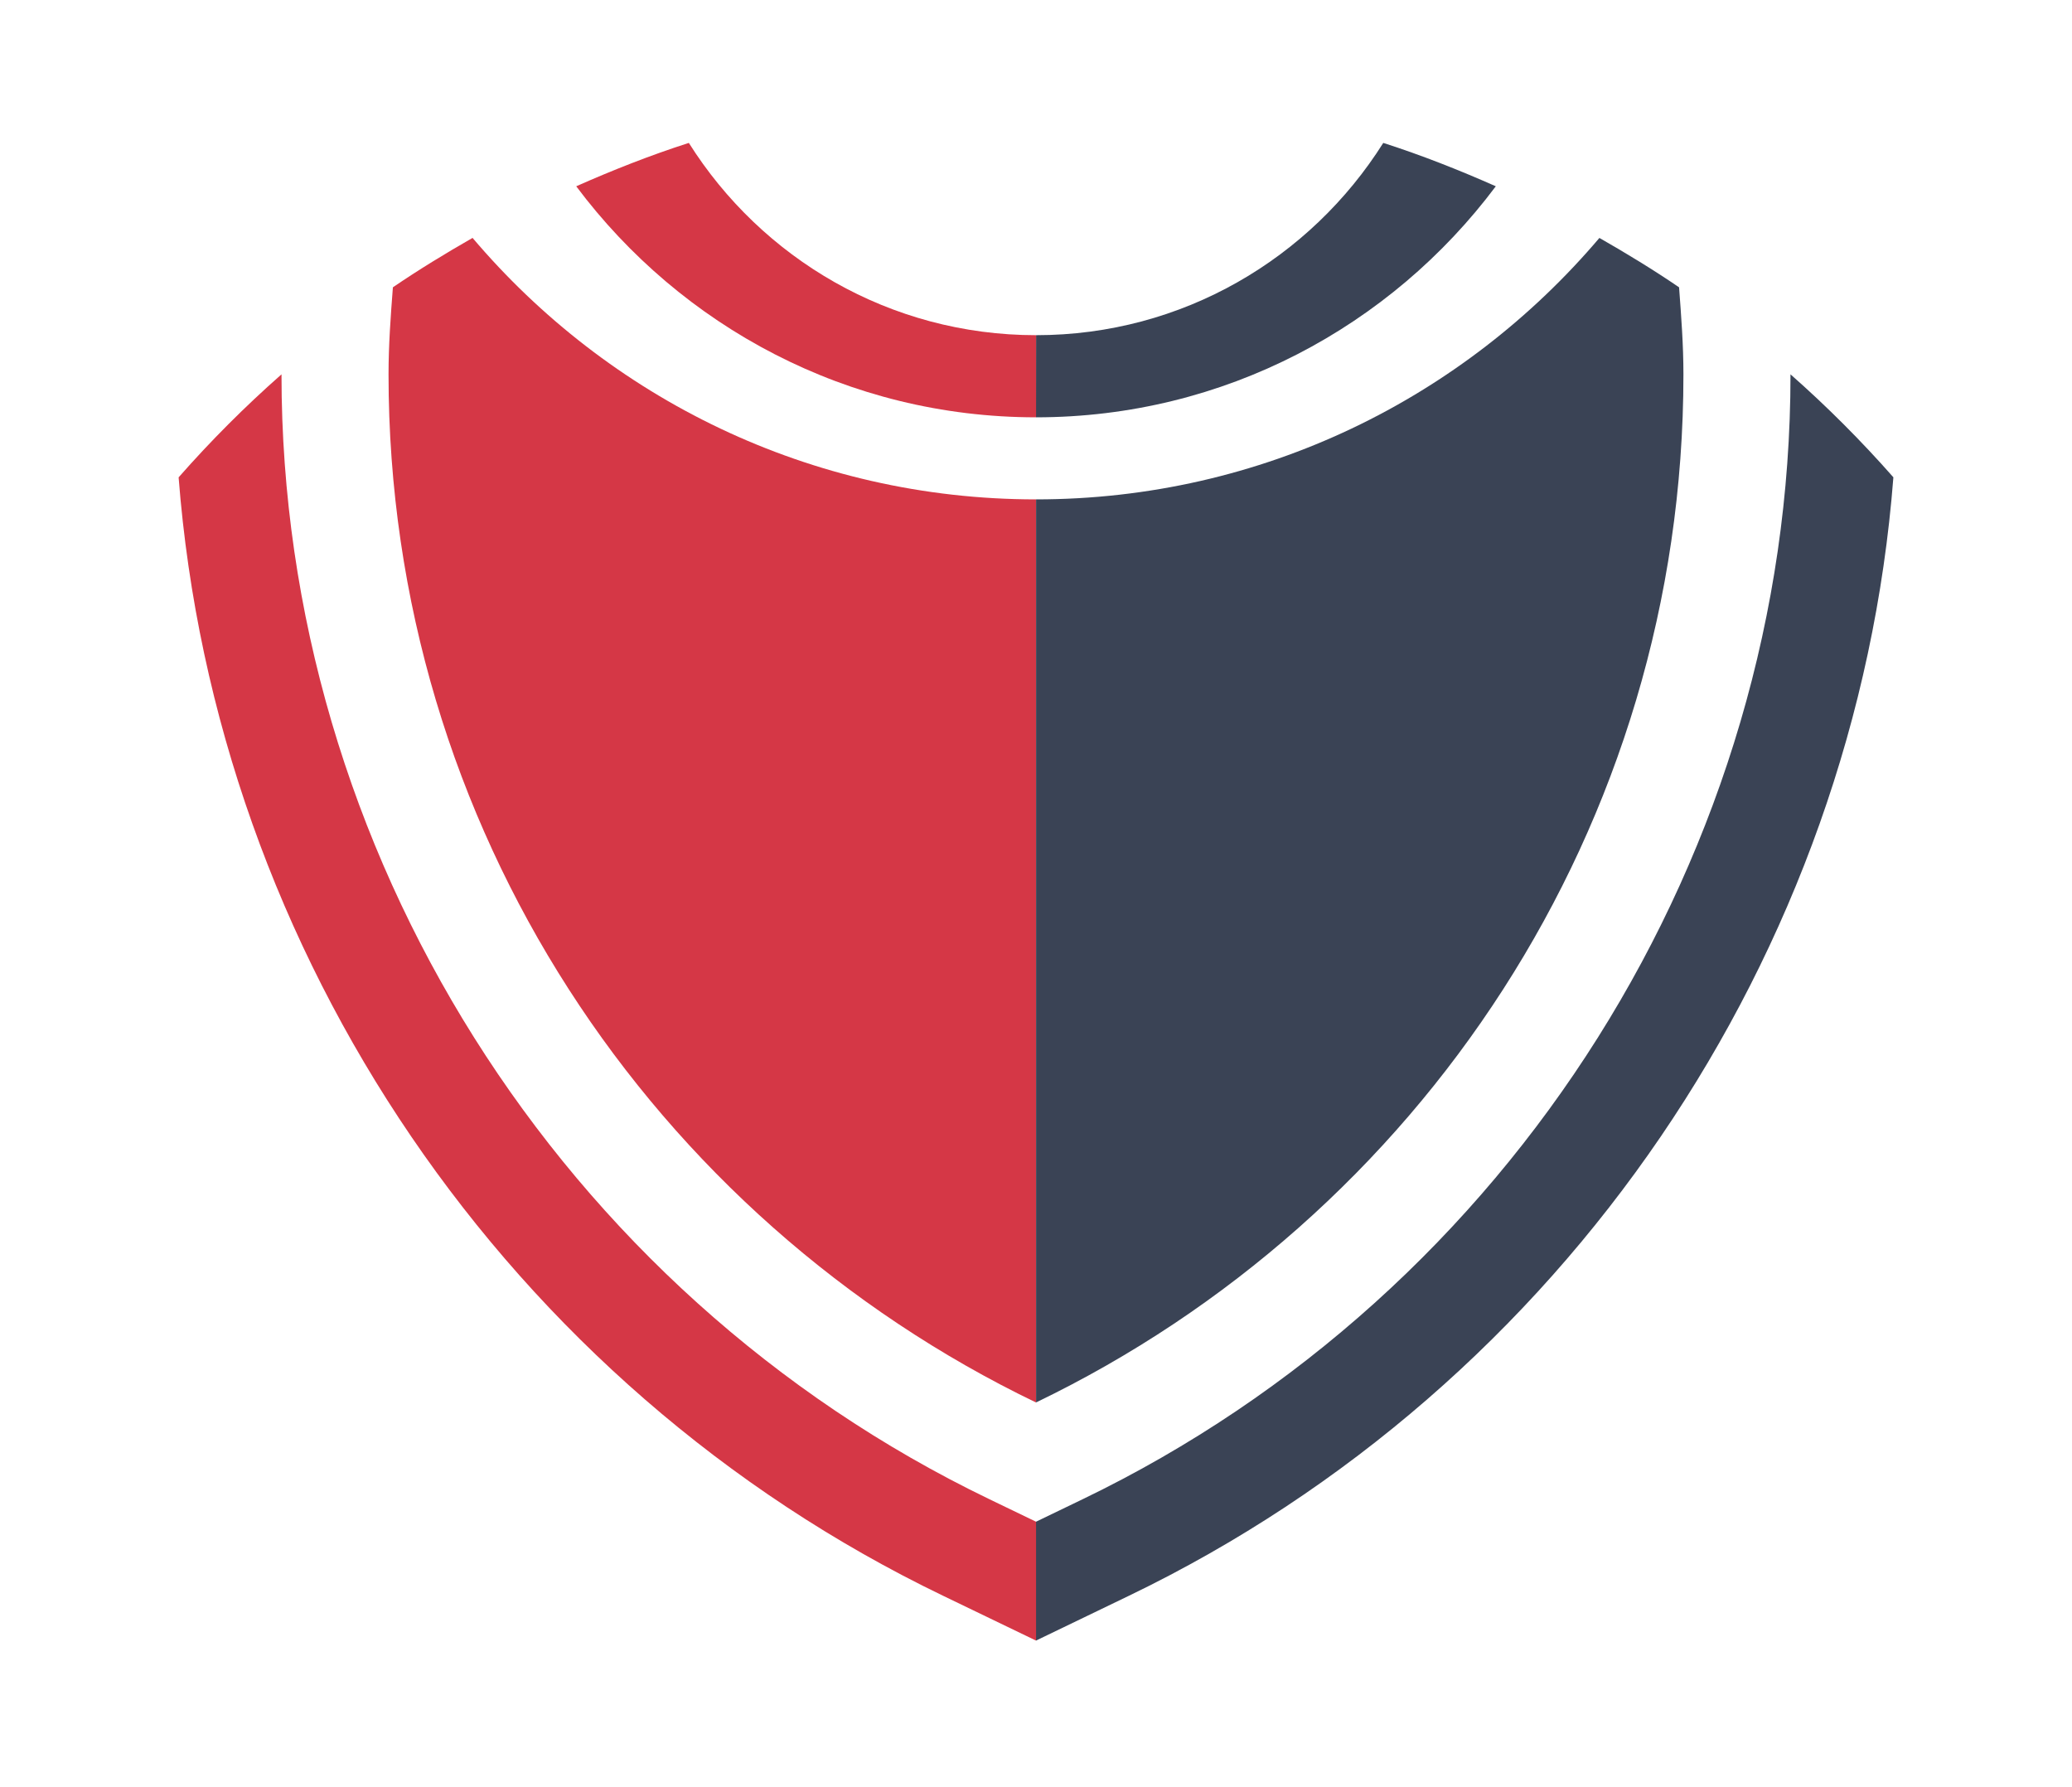
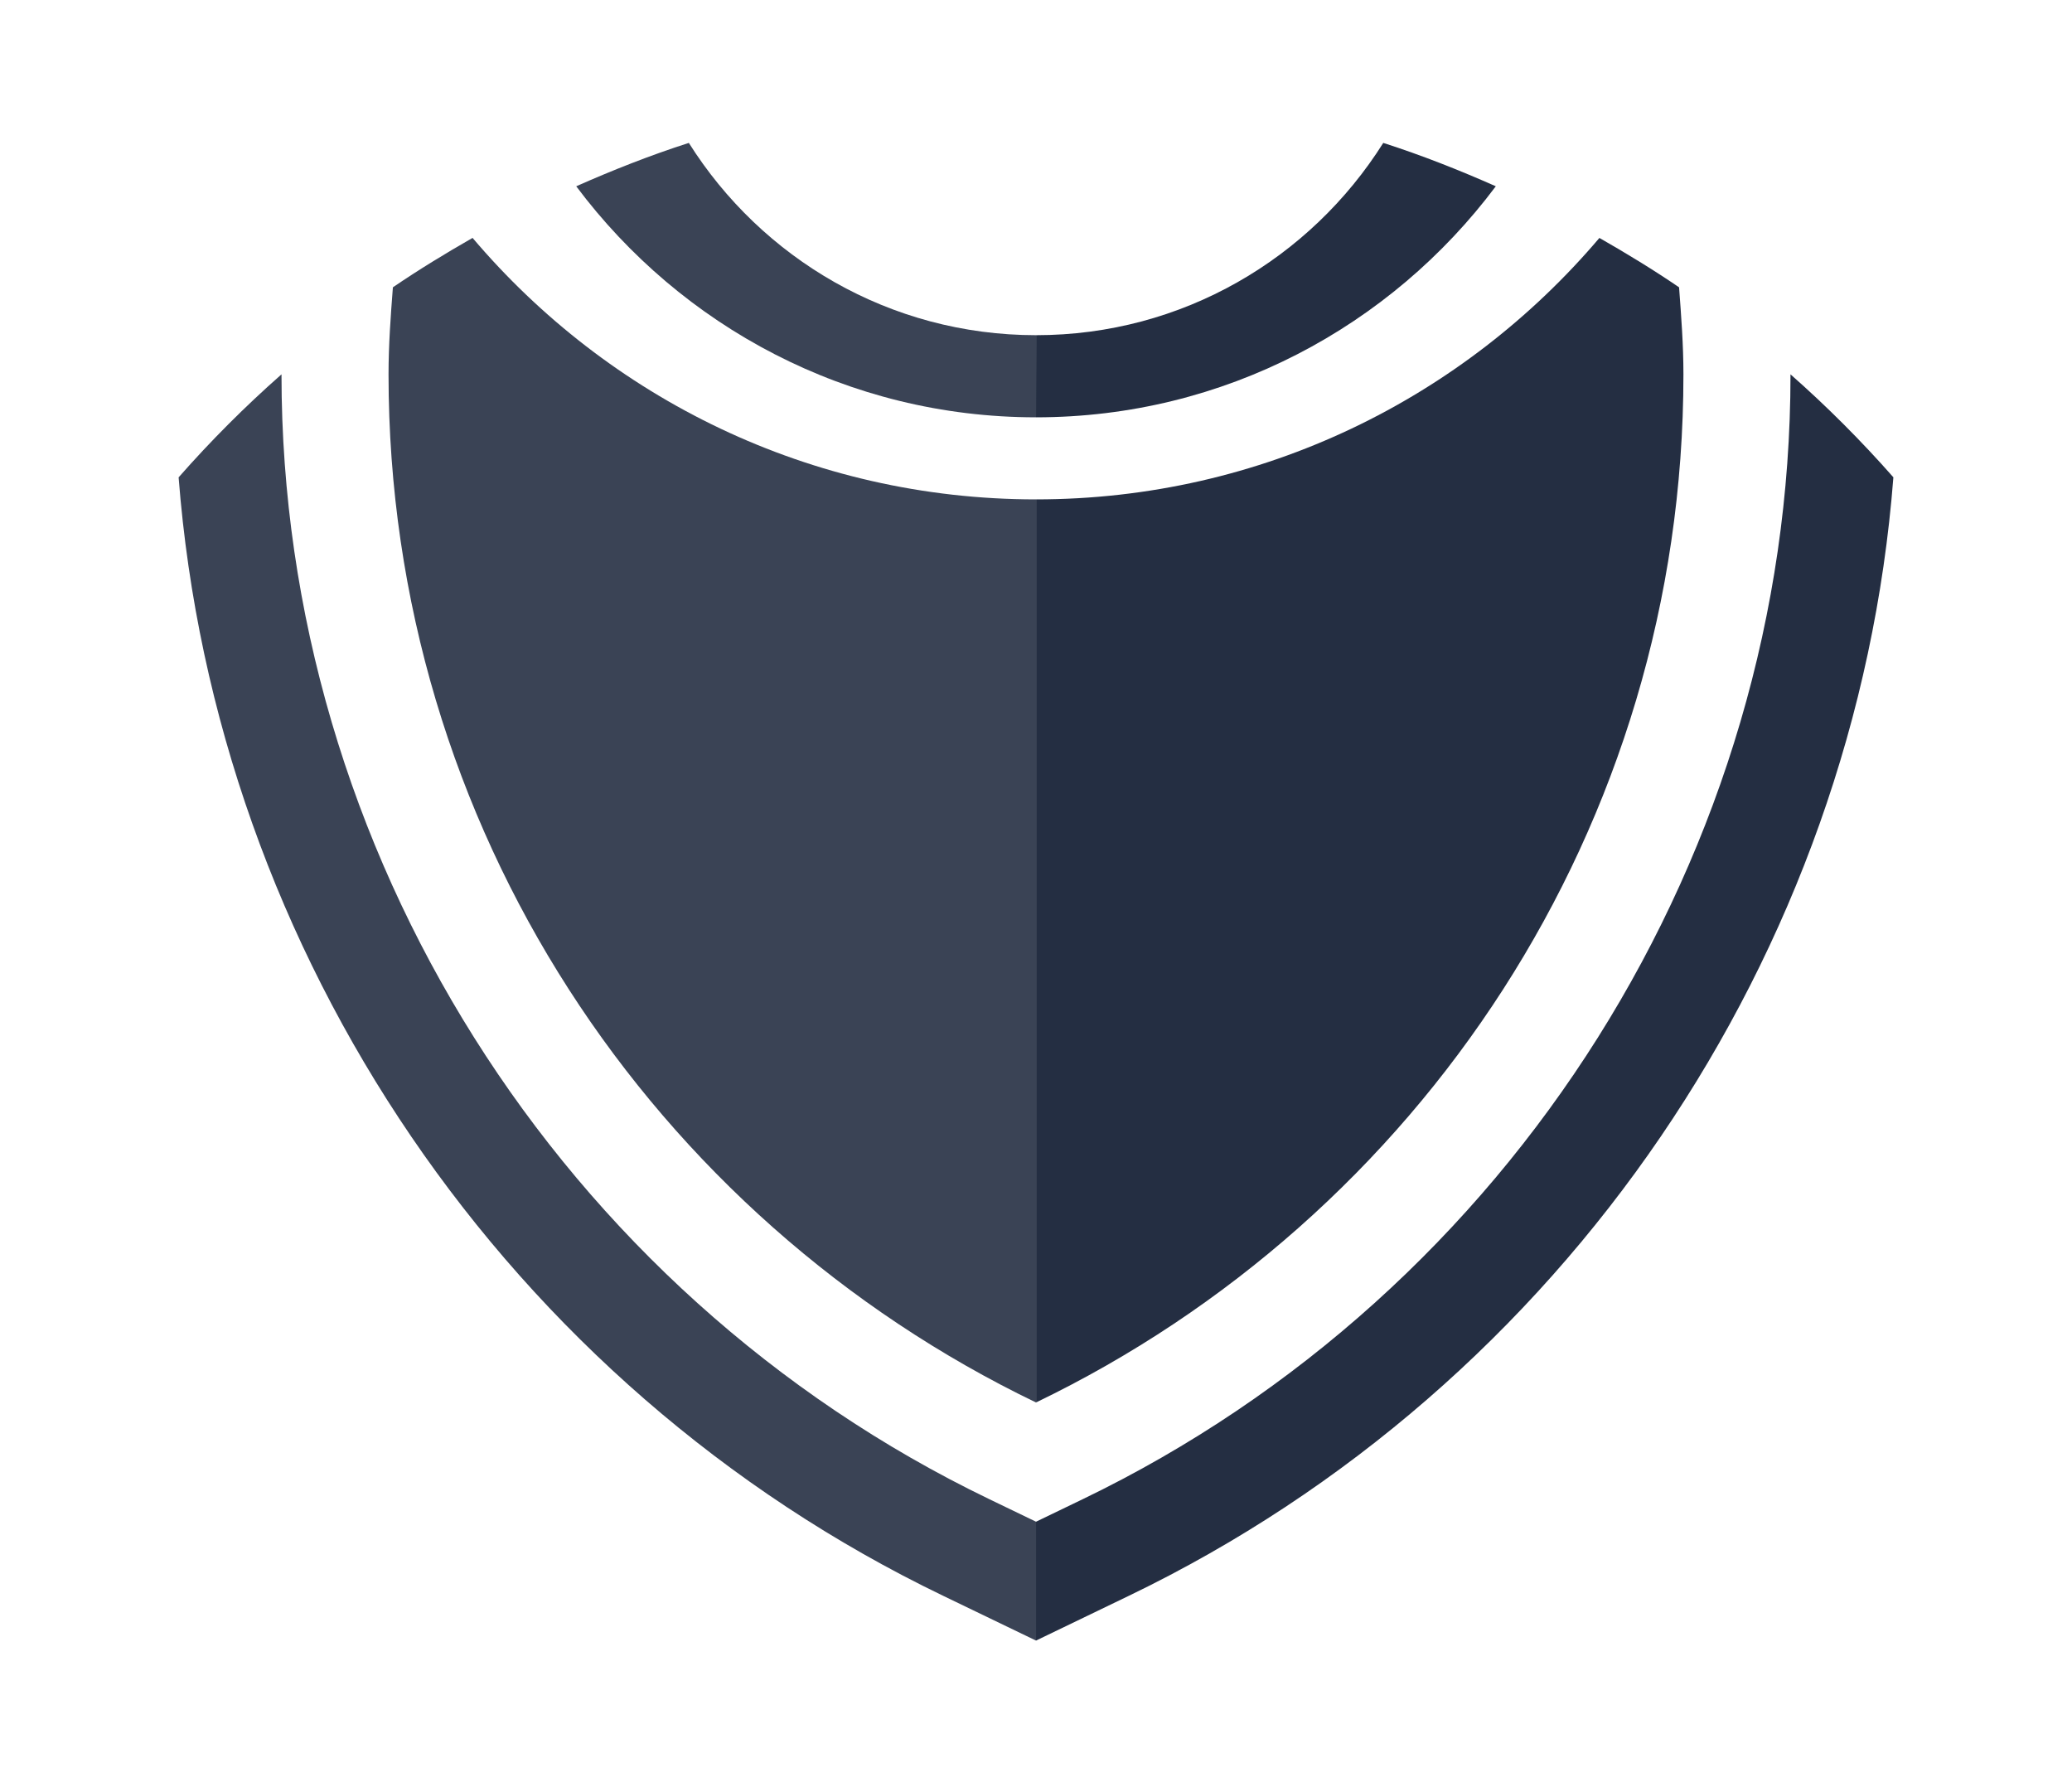
<svg xmlns="http://www.w3.org/2000/svg" width="58" height="50" viewBox="0 0 58 50" fill="none">
-   <path d="M29 39.256C18.287 34.094 10.876 23.165 10.876 10.478C10.876 9.655 10.936 8.849 10.998 8.042C11.721 7.549 12.468 7.094 13.228 6.659C17.023 11.132 22.674 13.978 29 13.978V39.256H29Z" fill="#d53746" />
-   <path d="M29.002 9.382C33.1 9.382 36.686 7.23 38.721 4C39.8 4.346 40.845 4.76 41.871 5.214C38.937 9.132 34.273 11.681 29 11.681L29.002 9.382Z" fill="#3a4355" />
-   <path d="M29 39.256C39.712 34.094 47.123 23.164 47.123 10.478C47.123 9.655 47.061 8.849 47.001 8.042C46.278 7.549 45.531 7.094 44.771 6.66C40.976 11.132 35.325 13.978 29.002 13.978V39.256H29Z" fill="#3a4355" />
-   <path d="M29.002 9.382C24.903 9.382 21.317 7.229 19.282 4C18.203 4.346 17.156 4.76 16.13 5.214C19.064 9.132 23.728 11.681 29.002 11.681V9.382Z" fill="#d53746" />
-   <path d="M29 45.921L31.602 44.666C43.802 38.788 51.966 26.706 53 13.36C52.102 12.34 51.14 11.377 50.119 10.477C50.119 10.481 50.12 10.485 50.12 10.489C50.12 23.808 42.34 36.163 30.302 41.966L29 42.594V45.921V45.921Z" fill="#3a4355" />
-   <path d="M29 45.921L26.398 44.666C14.199 38.788 6.034 26.706 5 13.361C5.898 12.34 6.859 11.377 7.88 10.478C7.88 10.482 7.88 10.485 7.88 10.489C7.88 23.808 15.66 36.166 27.7 41.966L29.002 42.594V45.921H29Z" fill="#d53746" />
+   <path d="M29 39.256C18.287 34.094 10.876 23.165 10.876 10.478C10.876 9.655 10.936 8.849 10.998 8.042C11.721 7.549 12.468 7.094 13.228 6.659C17.023 11.132 22.674 13.978 29 13.978V39.256H29Z" fill="#3a4355" />
+   <path d="M29.002 9.382C33.1 9.382 36.686 7.23 38.721 4C39.8 4.346 40.845 4.76 41.871 5.214C38.937 9.132 34.273 11.681 29 11.681L29.002 9.382Z" fill="#242e42" />
+   <path d="M29 39.256C39.712 34.094 47.123 23.164 47.123 10.478C47.123 9.655 47.061 8.849 47.001 8.042C46.278 7.549 45.531 7.094 44.771 6.66C40.976 11.132 35.325 13.978 29.002 13.978V39.256H29Z" fill="#242e42" />
+   <path d="M29.002 9.382C24.903 9.382 21.317 7.229 19.282 4C18.203 4.346 17.156 4.76 16.13 5.214C19.064 9.132 23.728 11.681 29.002 11.681V9.382Z" fill="#3a4355" />
+   <path d="M29 45.921L31.602 44.666C43.802 38.788 51.966 26.706 53 13.36C52.102 12.34 51.14 11.377 50.119 10.477C50.119 10.481 50.12 10.485 50.12 10.489C50.12 23.808 42.34 36.163 30.302 41.966L29 42.594V45.921V45.921Z" fill="#242e42" />
+   <path d="M29 45.921L26.398 44.666C14.199 38.788 6.034 26.706 5 13.361C5.898 12.34 6.859 11.377 7.88 10.478C7.88 10.482 7.88 10.485 7.88 10.489C7.88 23.808 15.66 36.166 27.7 41.966L29.002 42.594V45.921H29Z" fill="#3a4355" />
</svg>
